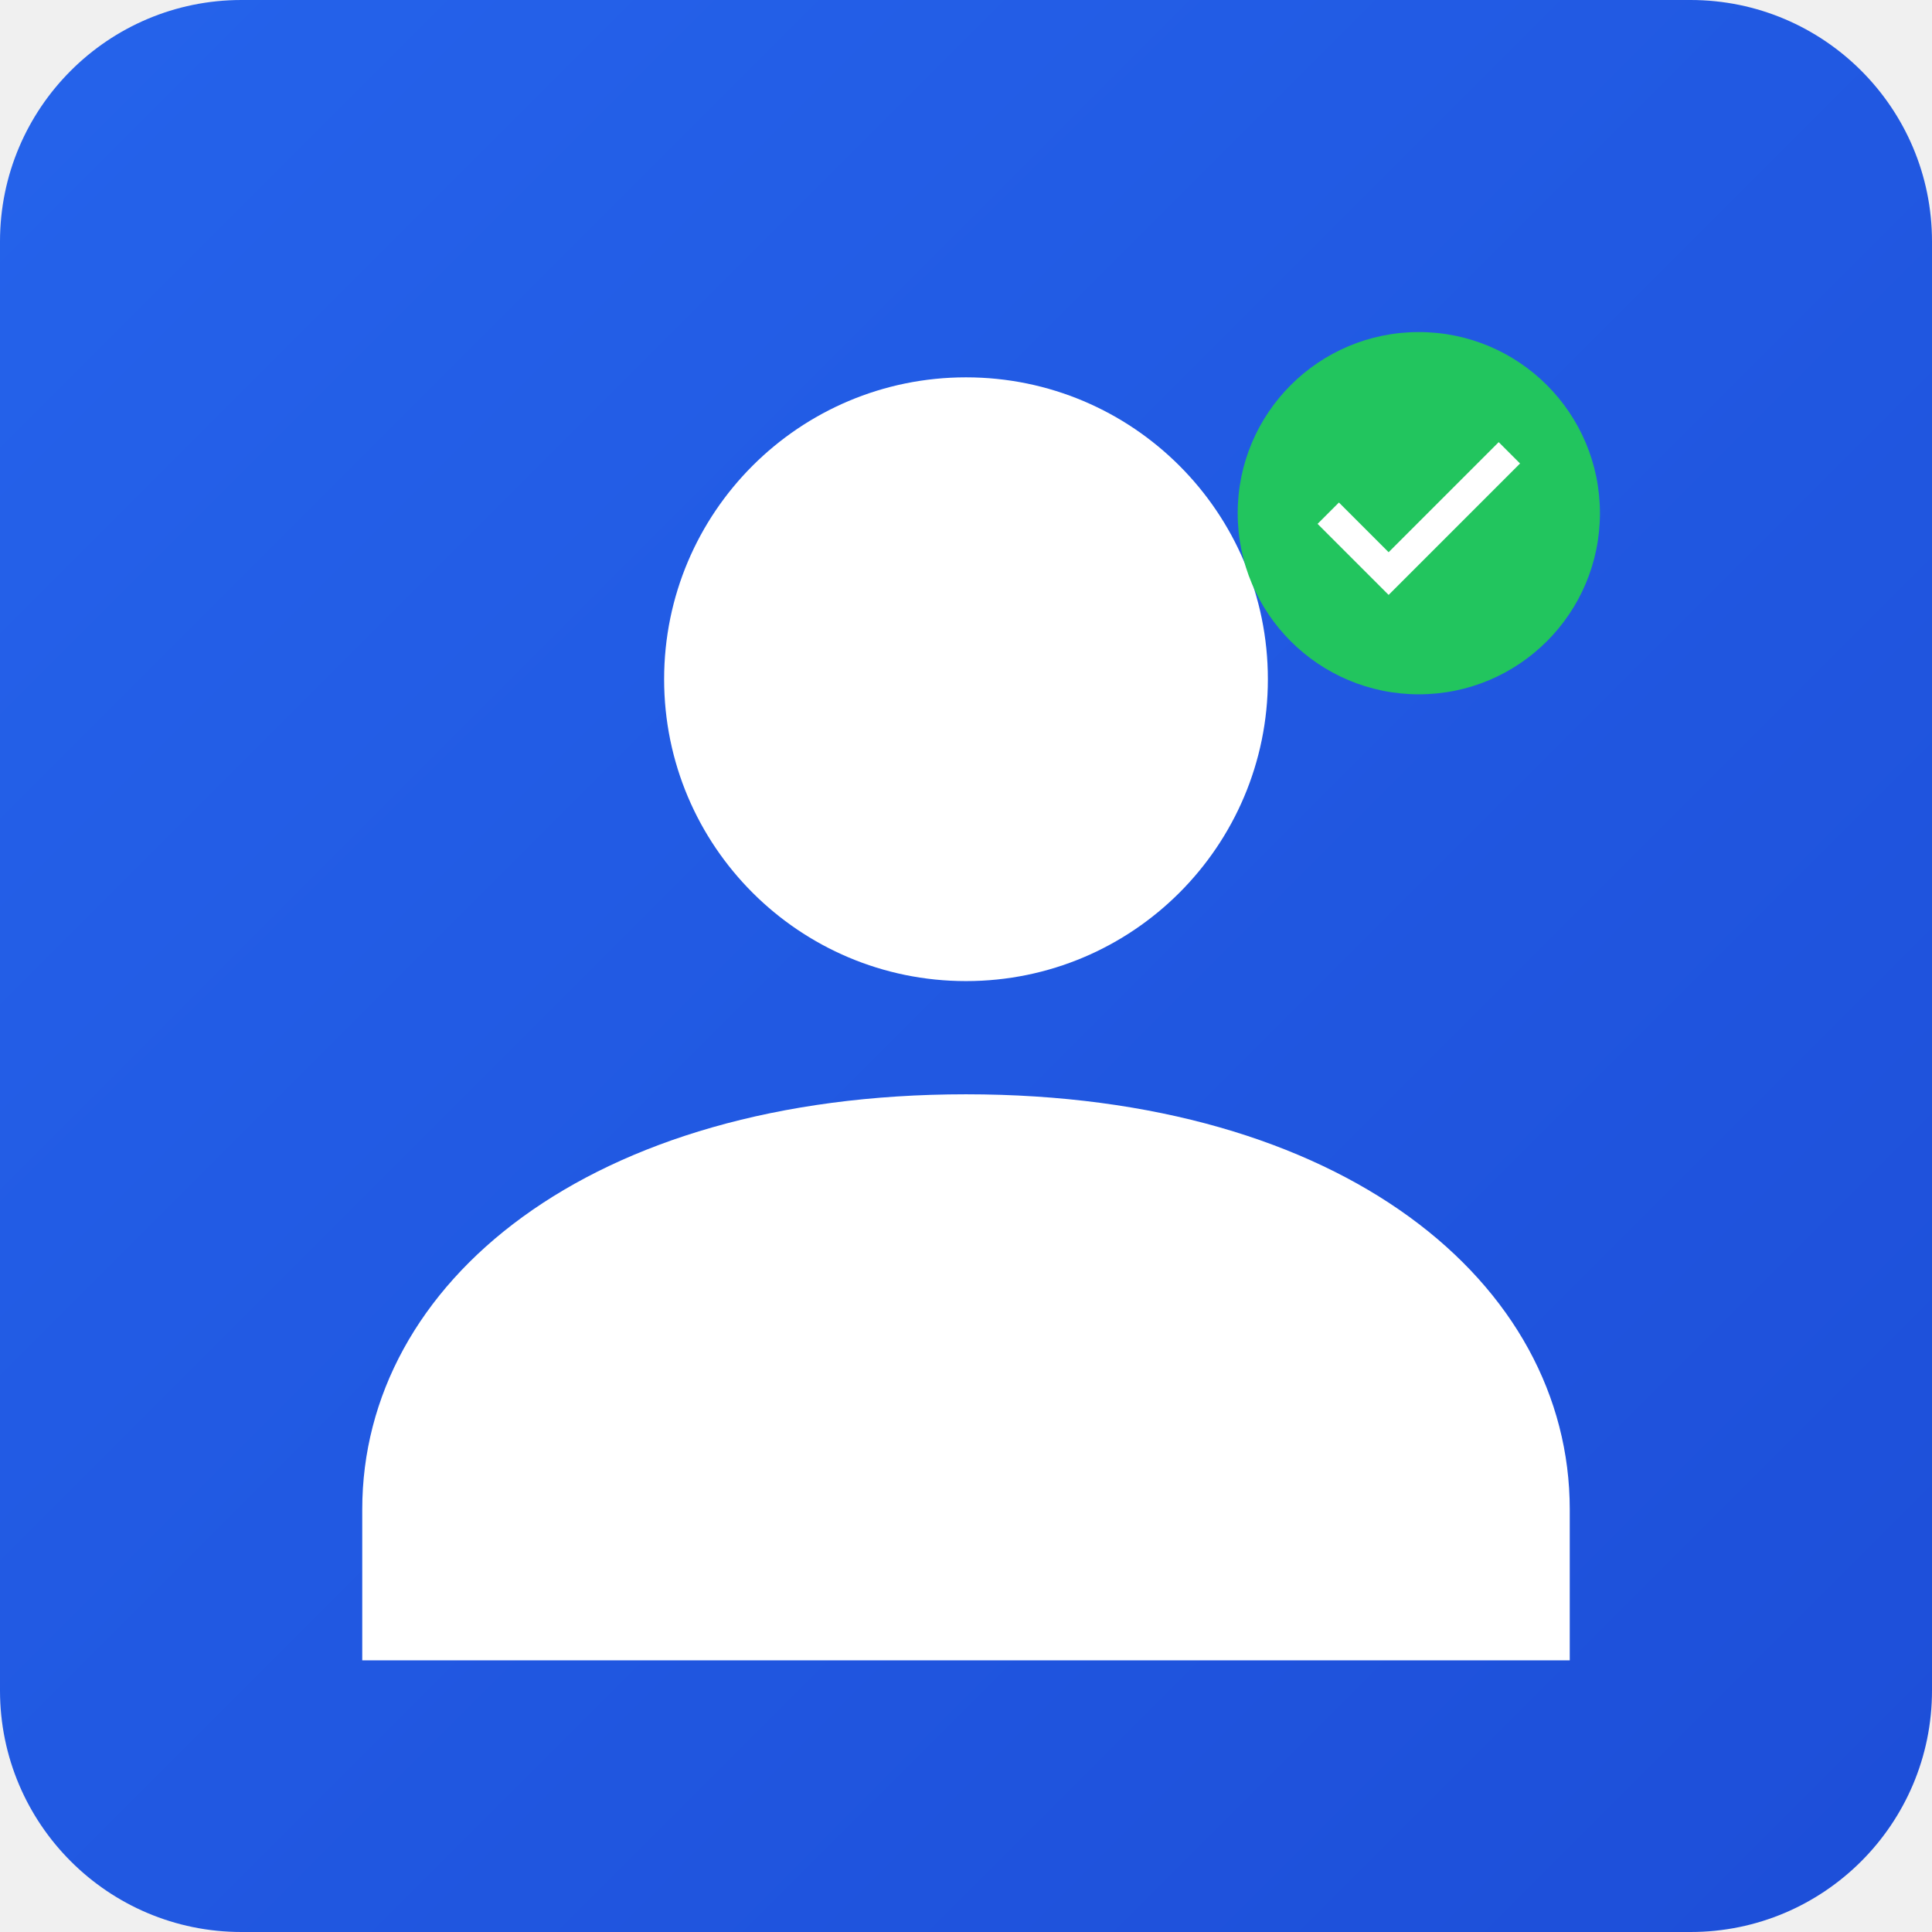
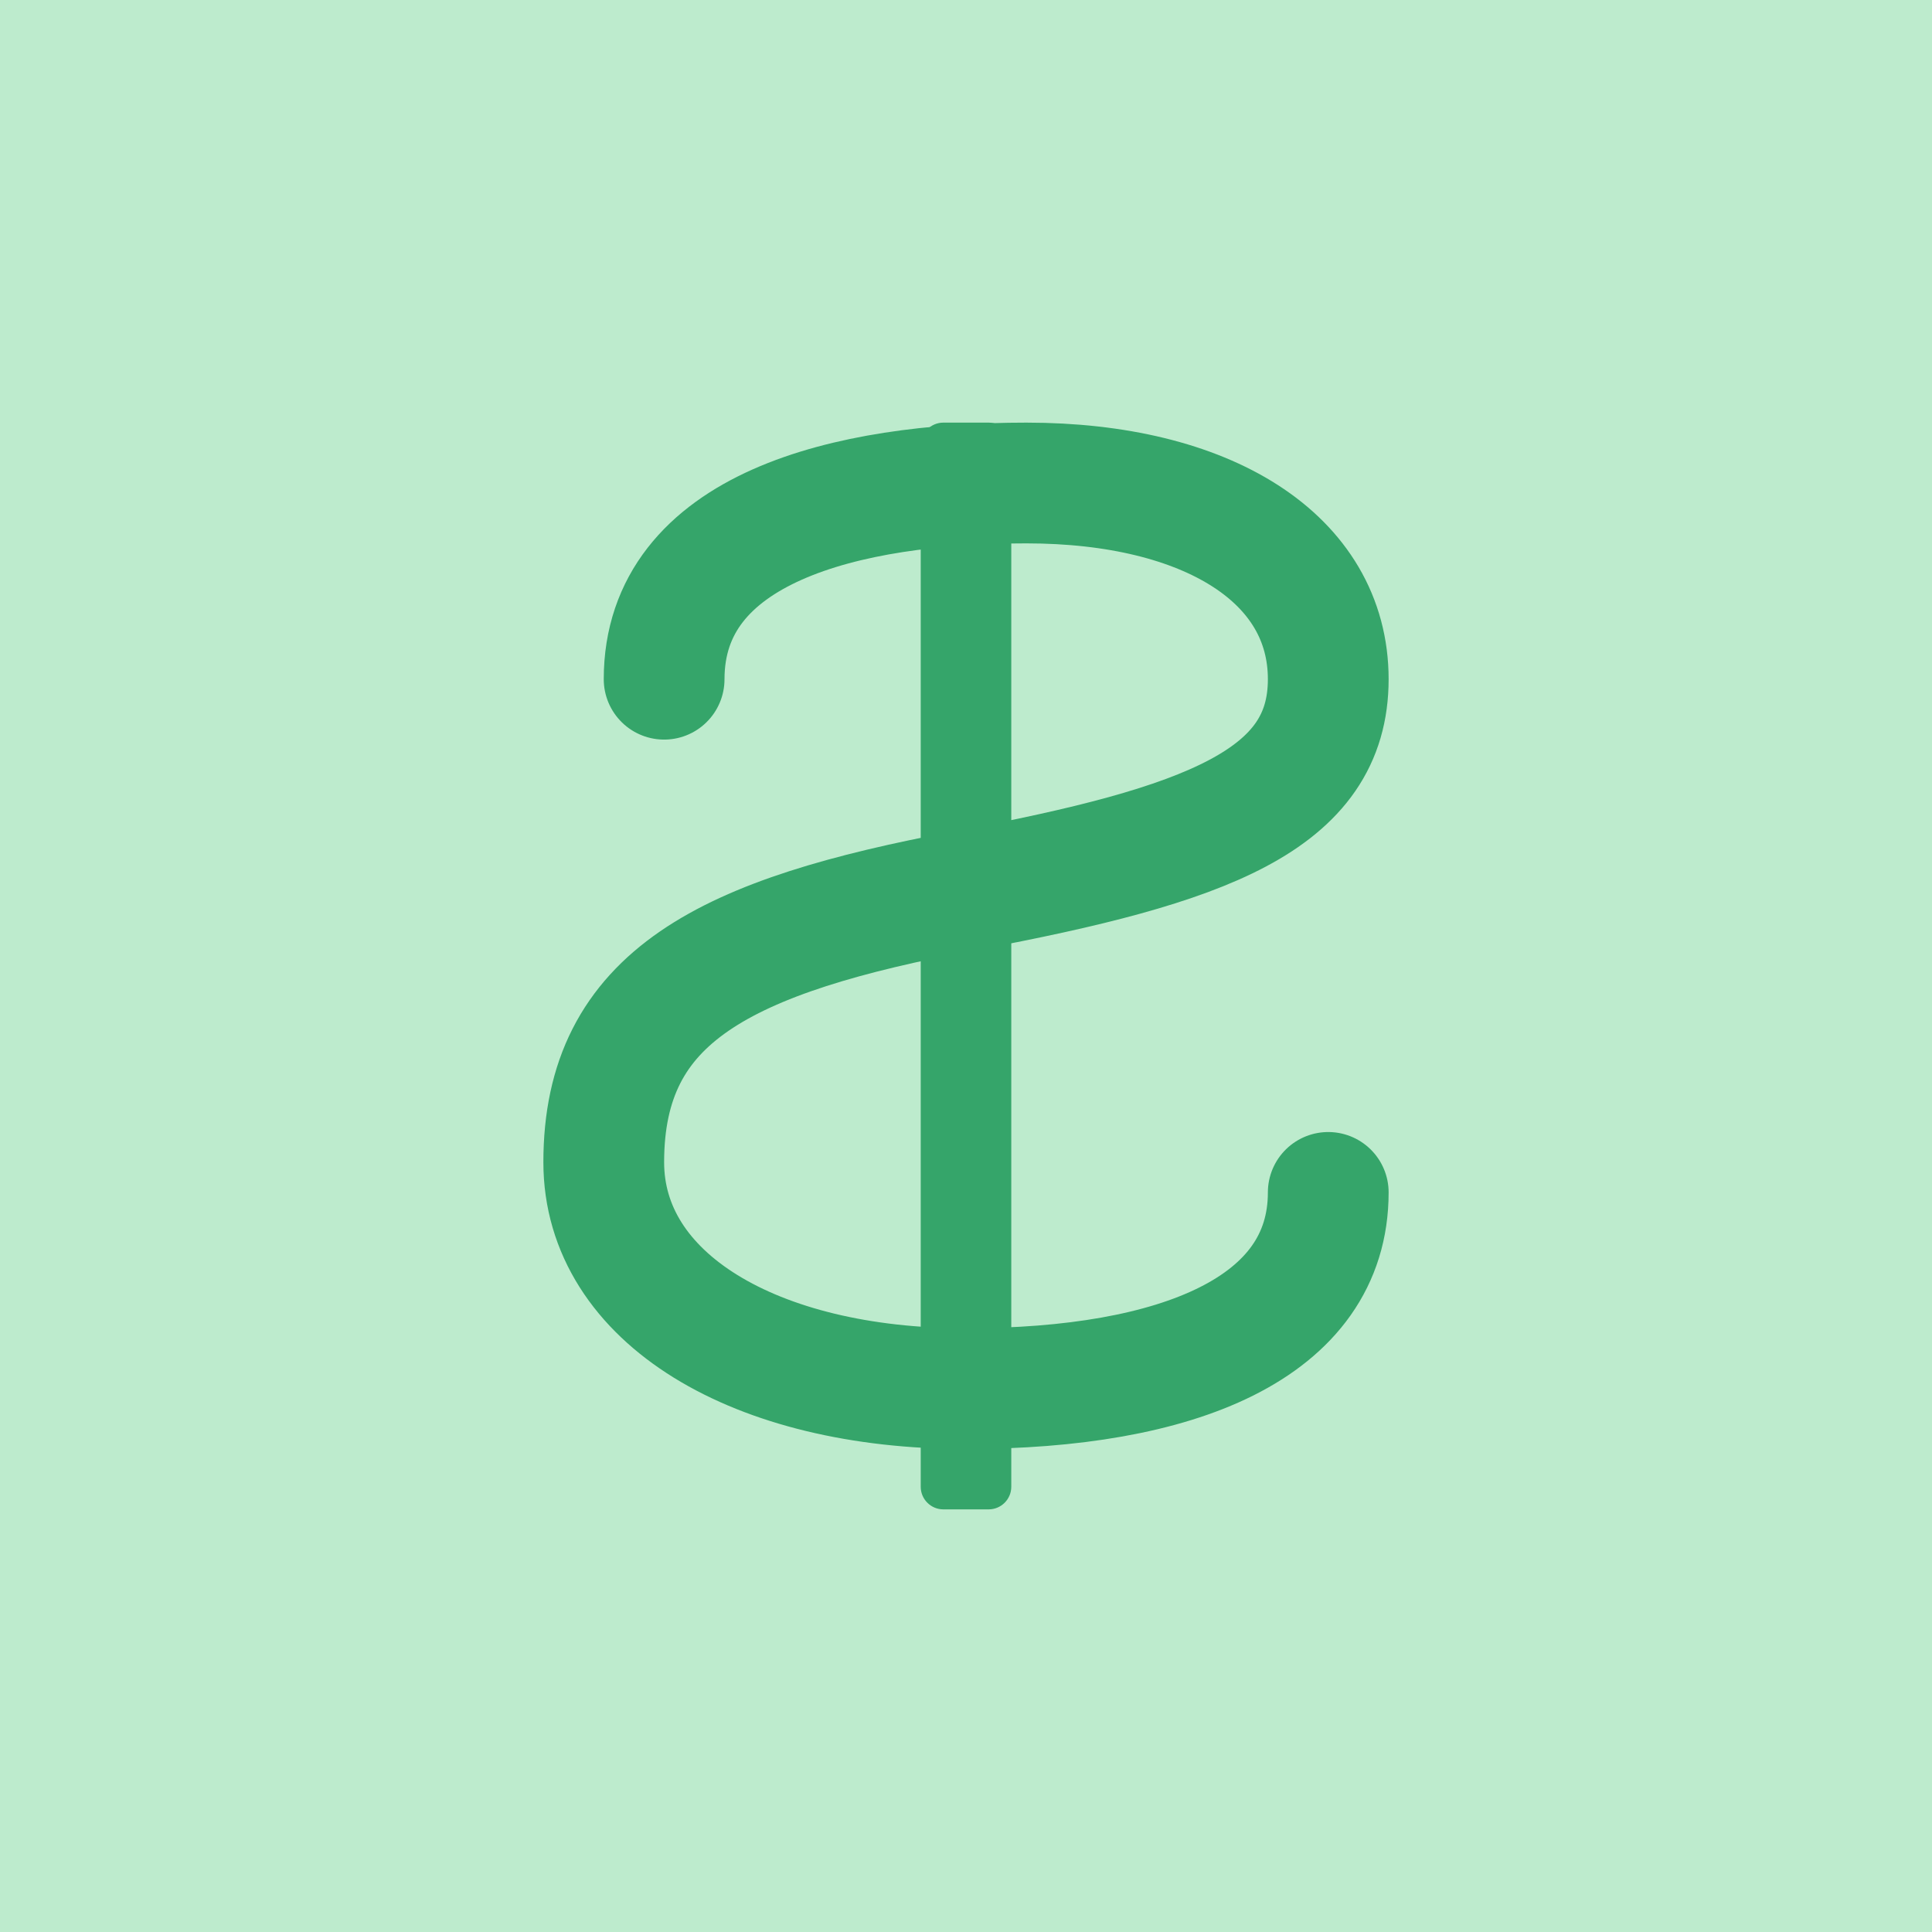
- <svg xmlns="http://www.w3.org/2000/svg" viewBox="0 0 256 256">
-   <defs>
-     <linearGradient id="grad" x1="0%" y1="0%" x2="100%" y2="100%">
-       <stop offset="0%" style="stop-color:#2563eb;stop-opacity:1" />
-       <stop offset="100%" style="stop-color:#1d4ed8;stop-opacity:1" />
-     </linearGradient>
-   </defs>
-   <rect width="256" height="256" rx="32" fill="url(#grad)" />
-   <g fill="white">
-     <circle cx="128" cy="90" r="40" />
-     <path d="M128 145c-50 0-80 25-80 55v20h160v-20c0-30-30-55-80-55z" />
-     <rect x="100" y="165" width="56" height="8" rx="4" />
-     <circle cx="188" cy="68" r="24" fill="#22c55e" />
-     <path d="M176 68l8 8 16-16" stroke="white" stroke-width="4" fill="none" />
+ <svg xmlns="http://www.w3.org/2000/svg" version="1.1" viewBox="0 0 512 512" width="128" height="128">
+   <rect x="0" y="0" width="512" height="512" fill="#BDEBCD" />
+   <g fill="#35A56A">
+     <rect x="244" y="112" width="24" height="288" rx="6" />
+     <path d="M 176 180              C 176 140, 224 128, 272 128              C 320 128, 352 148, 352 180              C 352 212, 320 224, 256 236              C 192 248, 160 264, 160 308              C 160 344, 200 368, 256 368              C 312 368, 352 352, 352 316" fill="none" stroke="#35A56A" stroke-width="32" stroke-linecap="round" />
  </g>
</svg>
